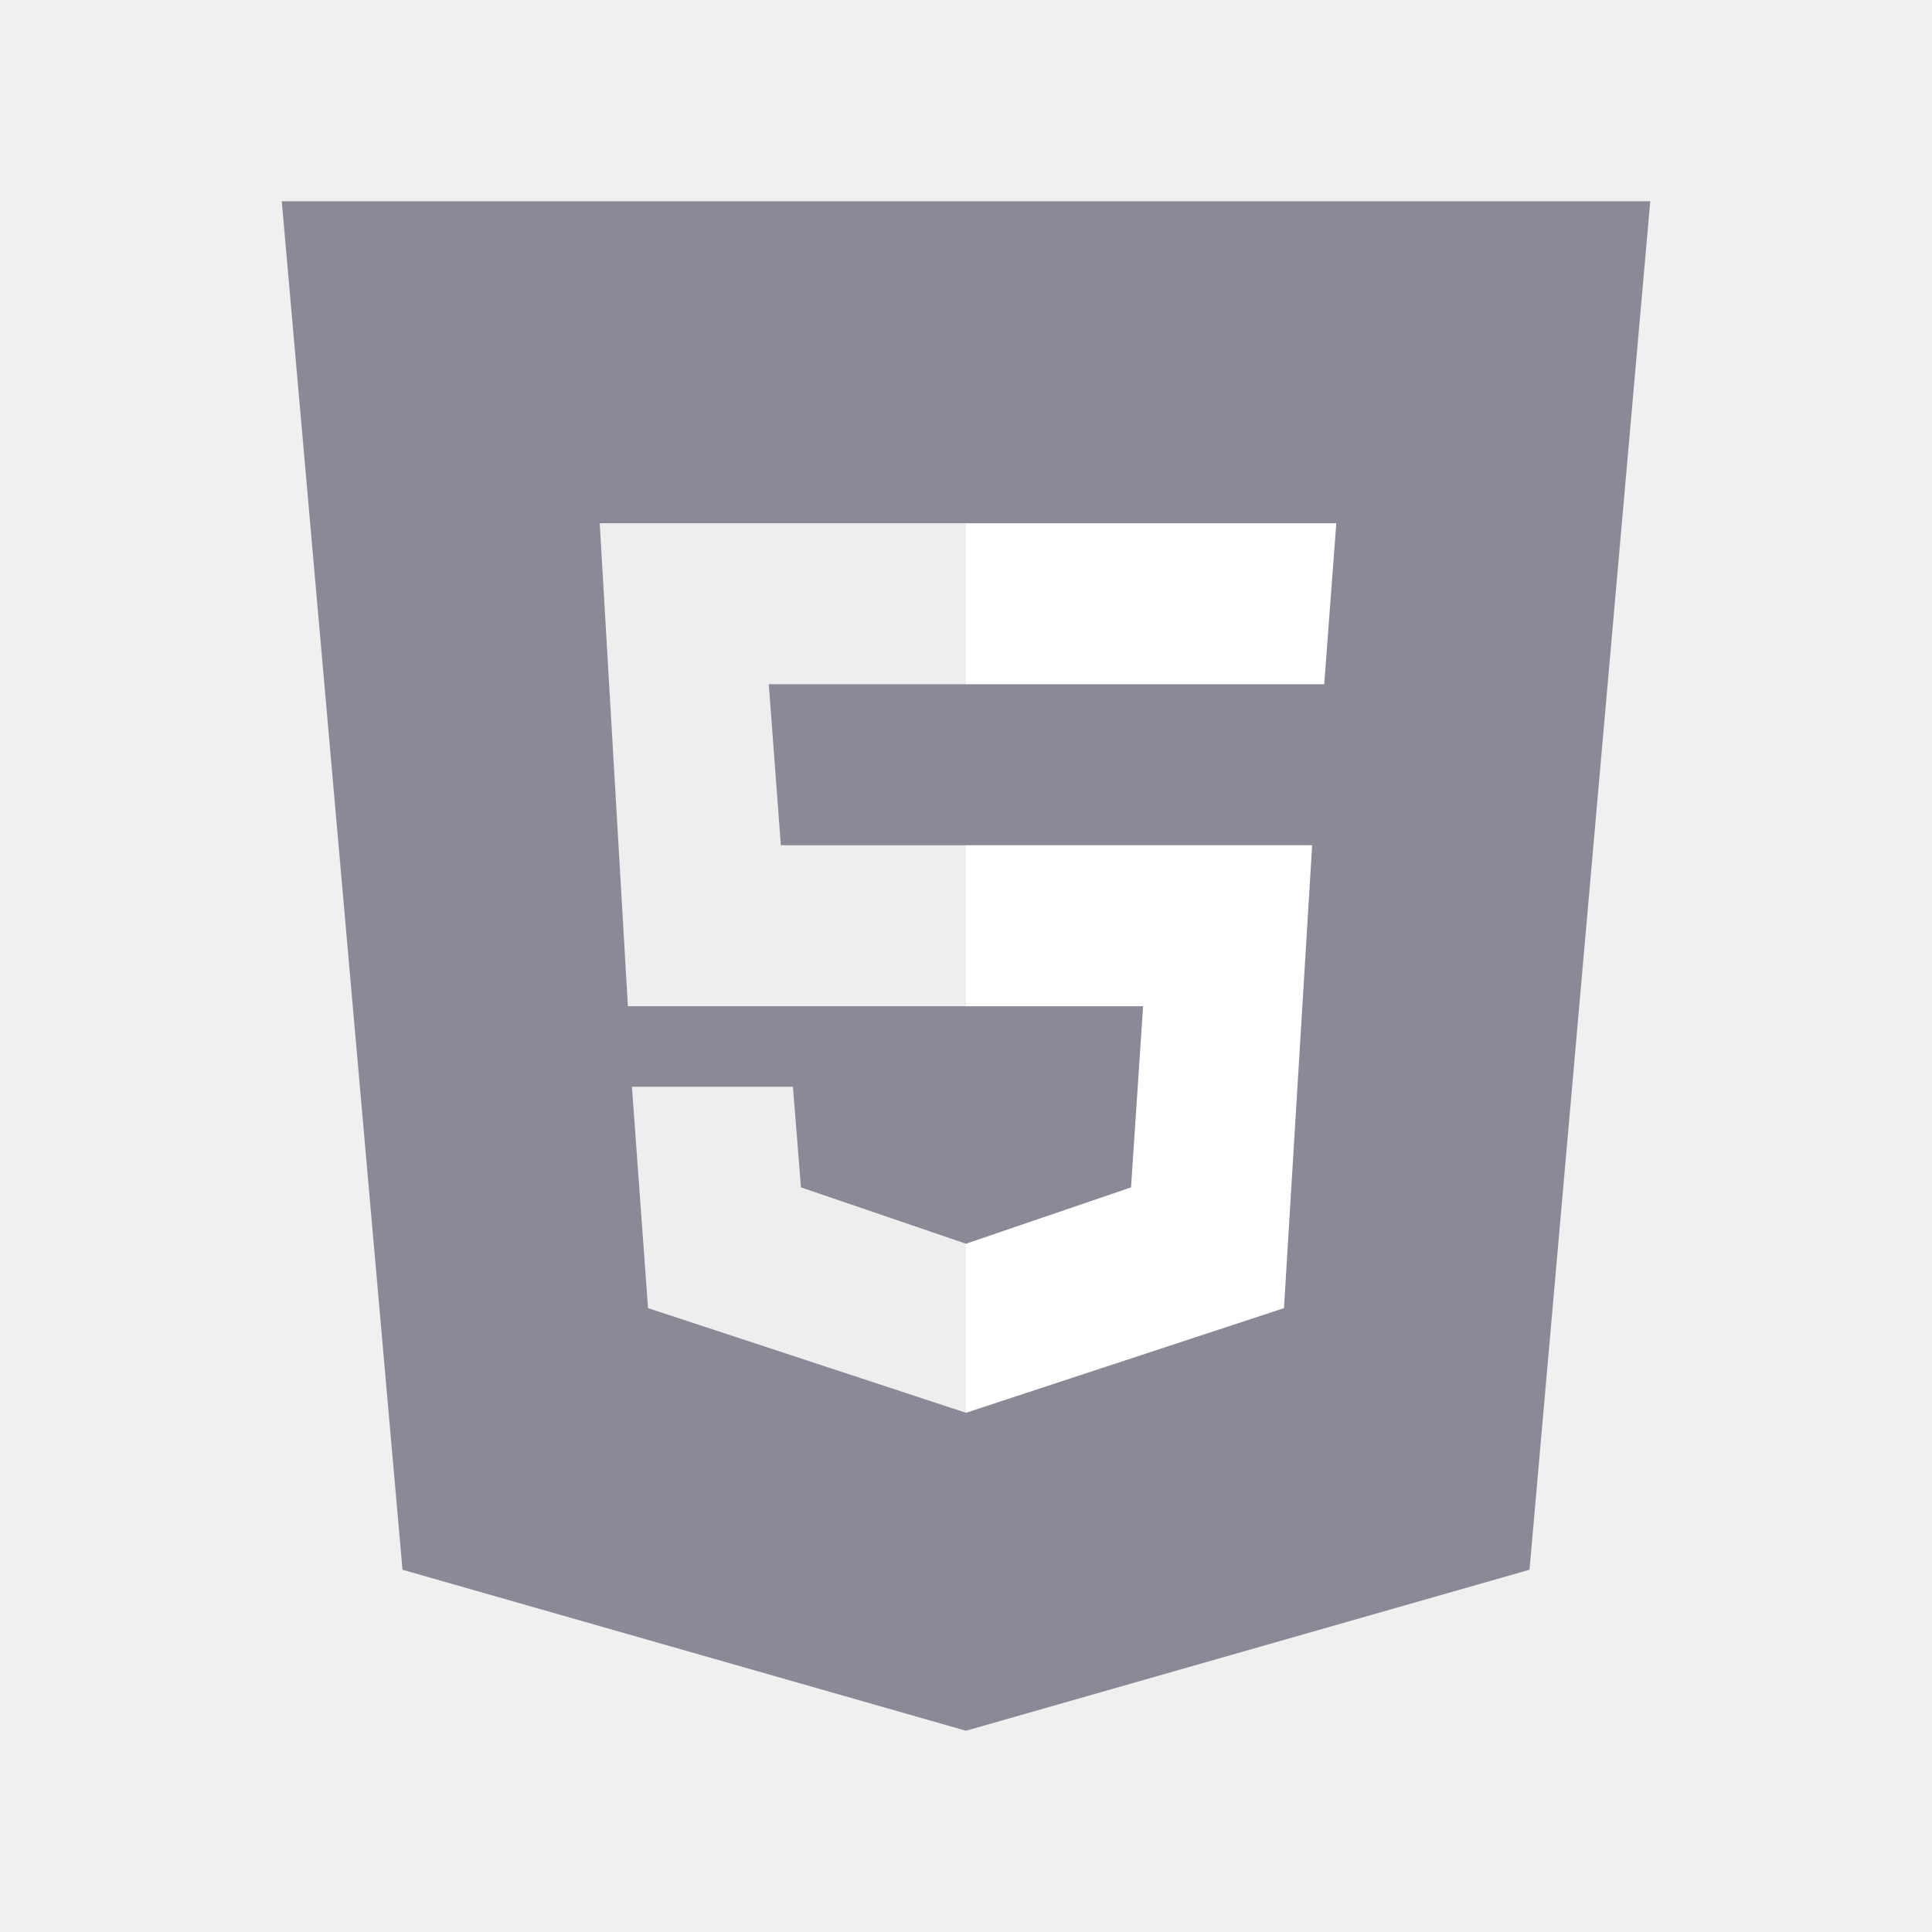
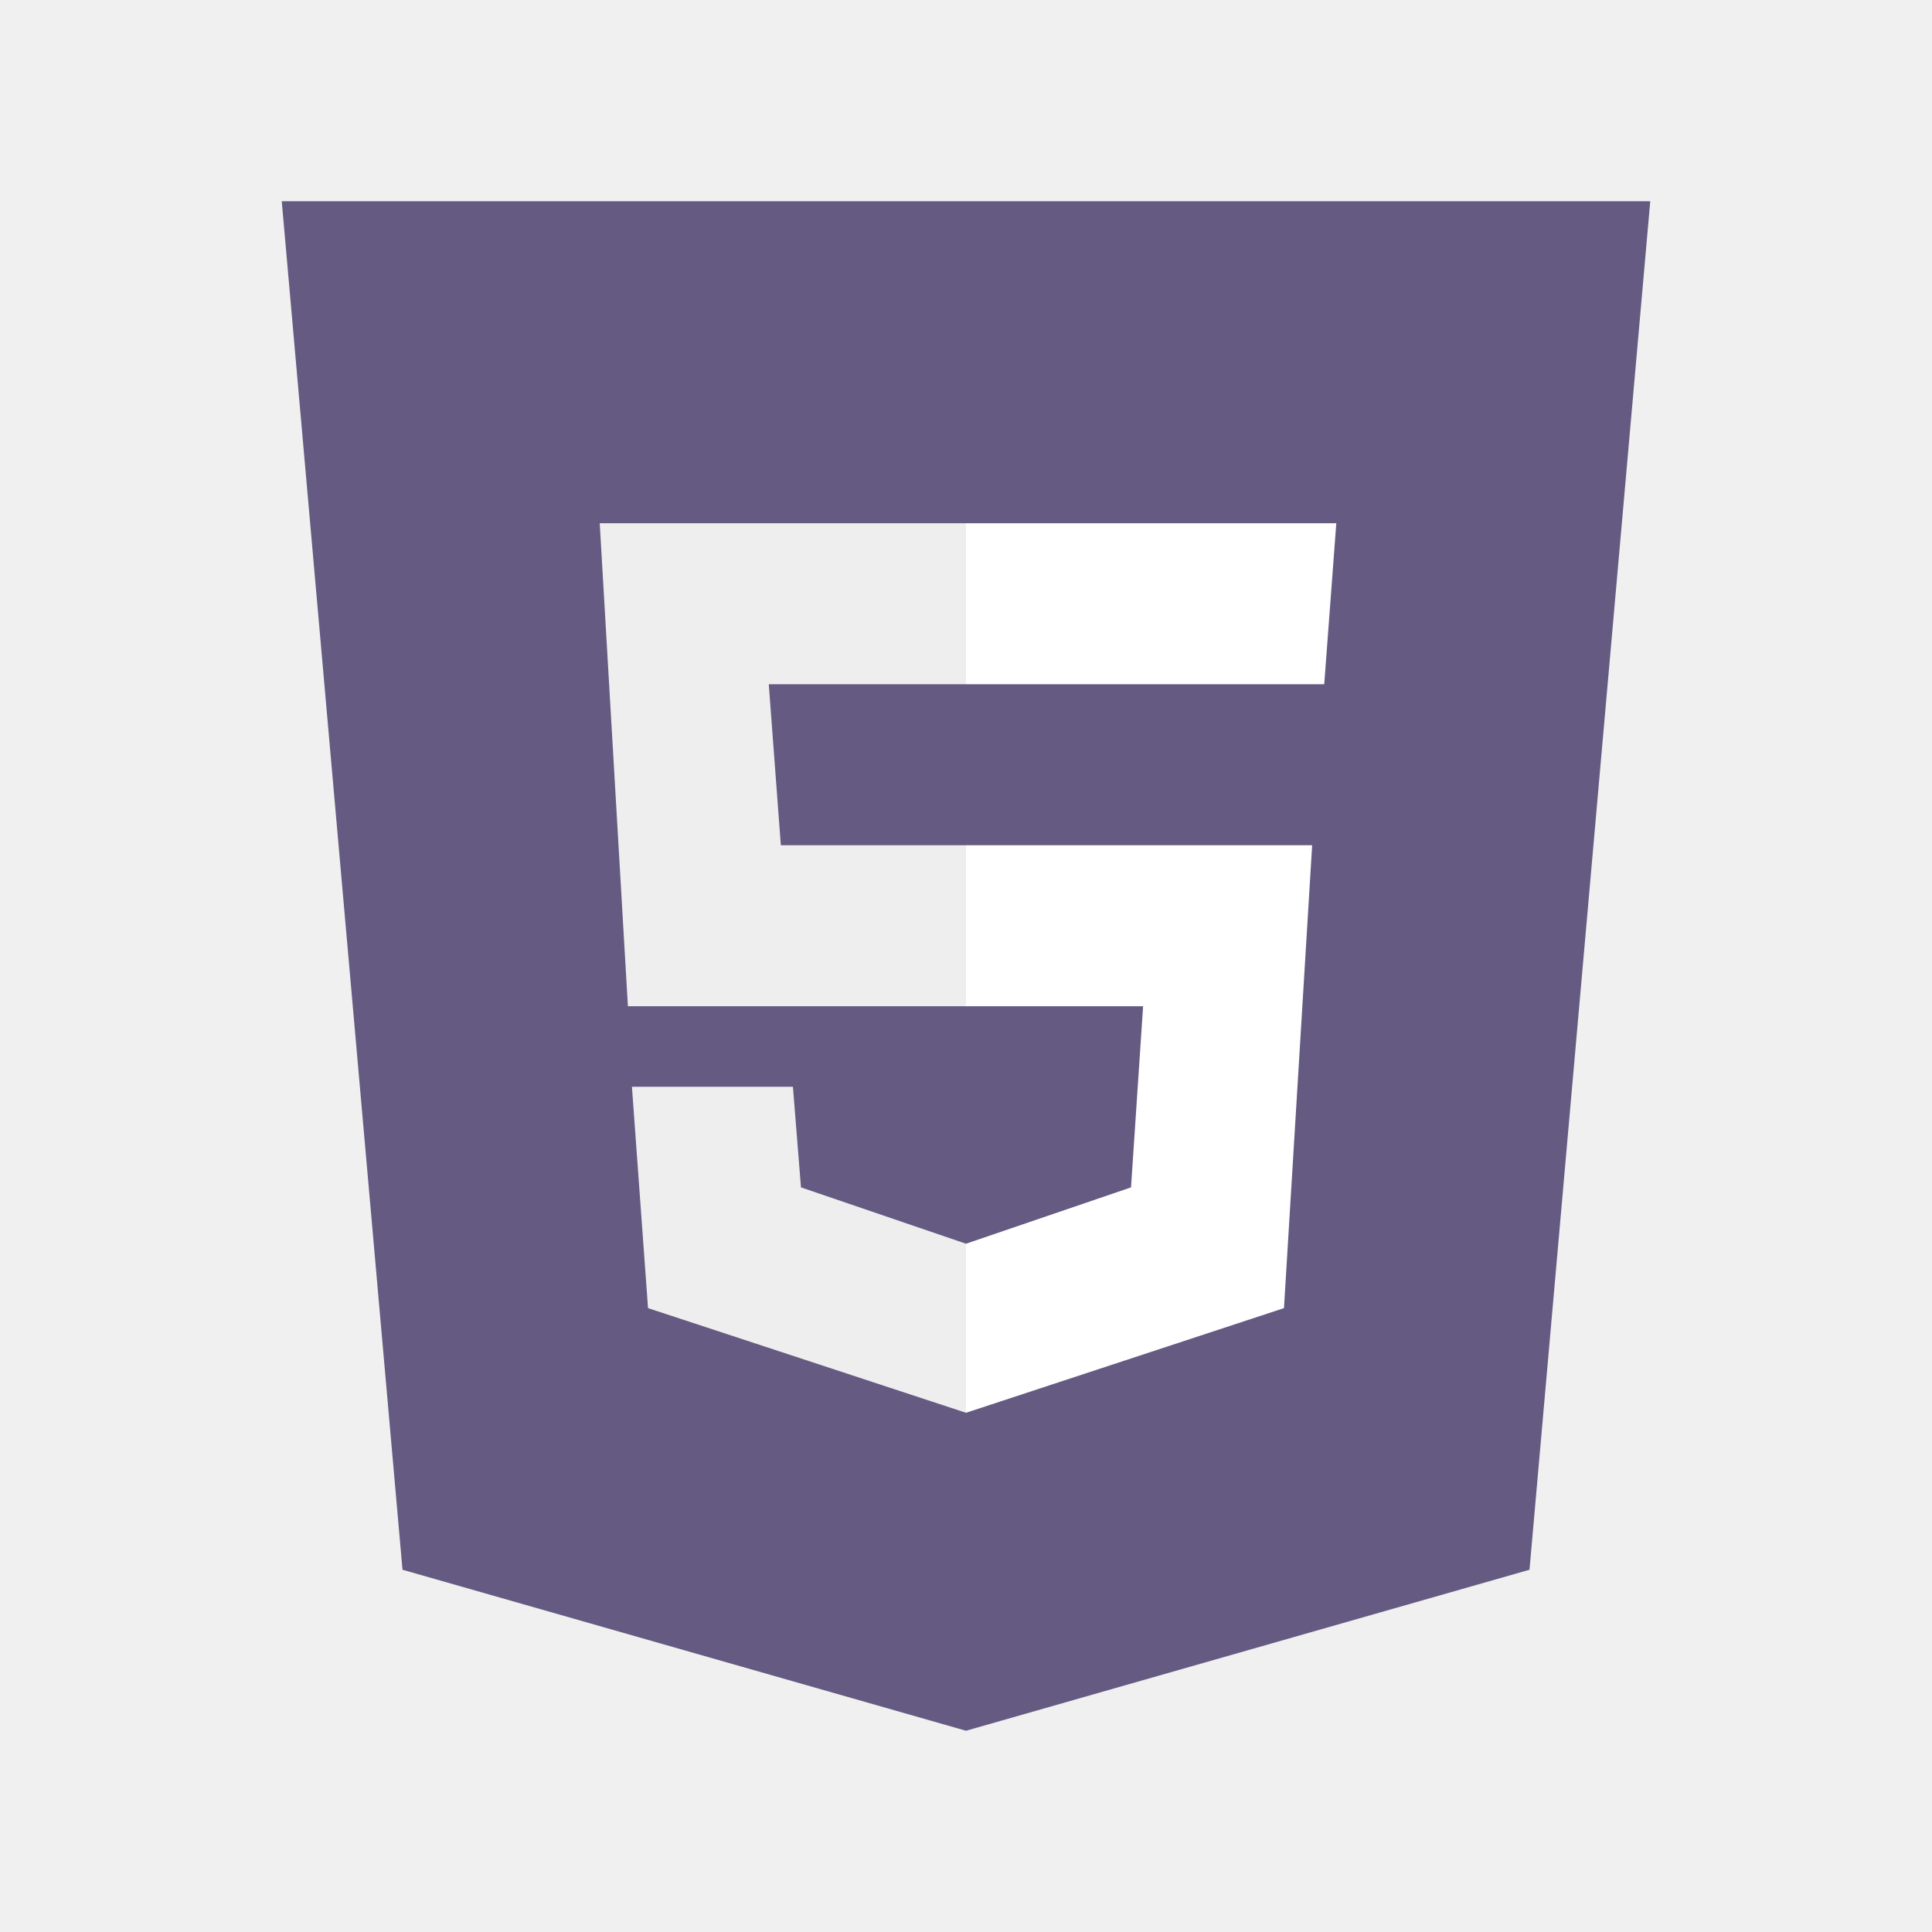
<svg xmlns="http://www.w3.org/2000/svg" viewBox="0 0 48 48" width="48px" height="48px">
-   <path fill="#8c8896" d="M41,5H7l3,34l14,4l14-4L41,5L41,5z" />
-   <path fill="#8c8896" d="M24 8L24 39.9 35.2 36.7 37.7 8z" />
+   <path fill="#655a81" d="M41,5H7l3,34l14,4l14-4L41,5L41,5z" />
+   <path fill="#655a81" d="M24 8L24 39.9 35.2 36.7 37.7 8z" />
  <path fill="#FFF" d="M24,25v-4h8.6l-0.7,11.5L24,35.1v-4.2l4.1-1.4l0.3-4.5H24z M32.9,17l0.3-4H24v4H32.9z" />
  <path fill="#EEE" d="M24,30.9v4.2l-7.9-2.6L15.7,27h4l0.2,2.5L24,30.9z M19.1,17H24v-4h-9.1l0.7,12H24v-4h-4.6L19.1,17z" />
</svg>
